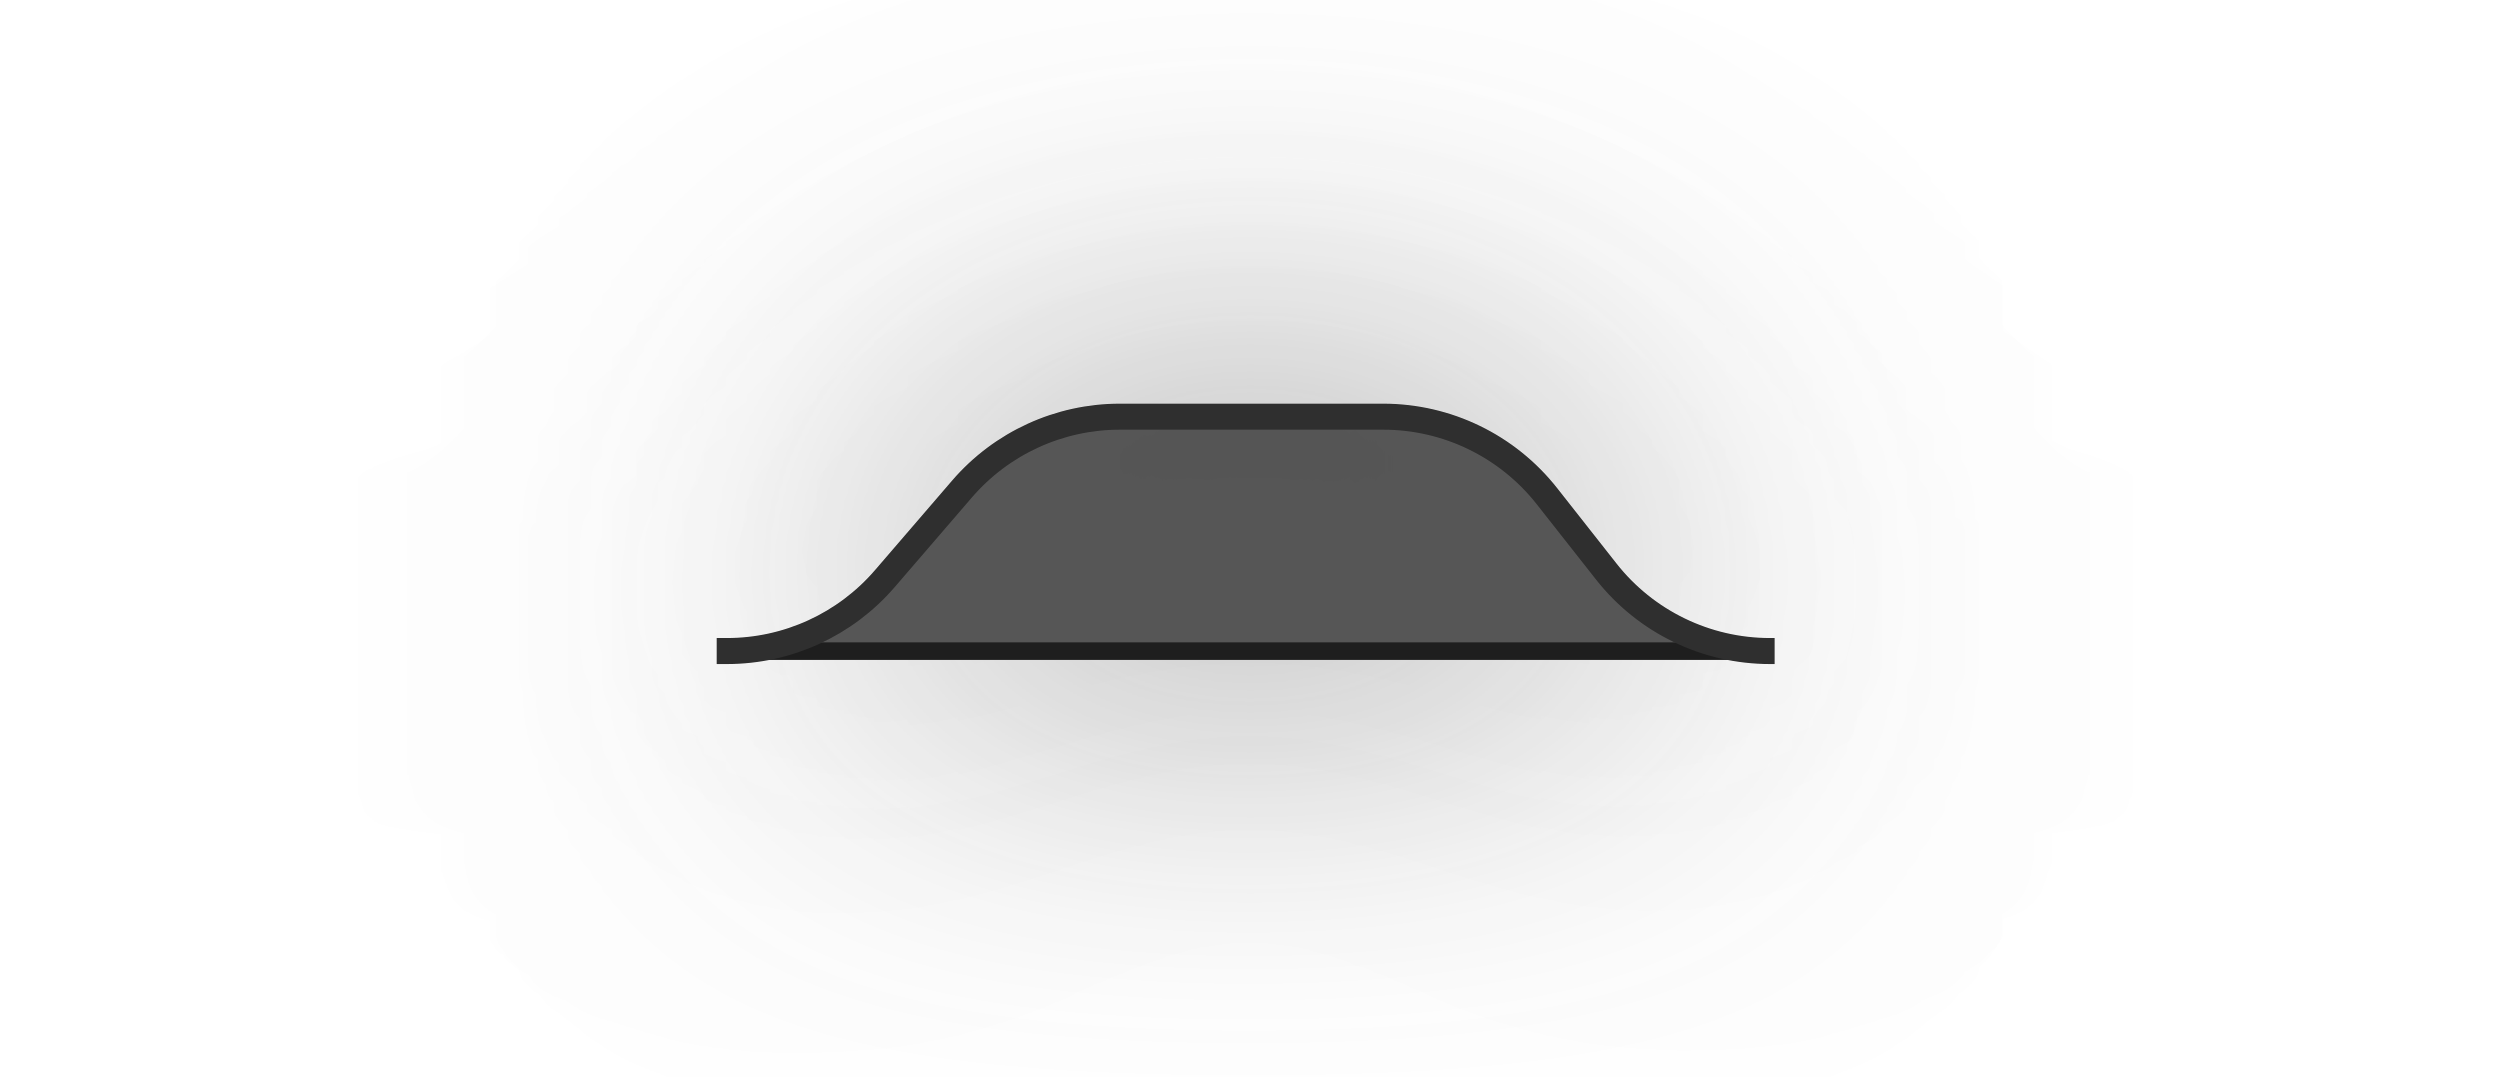
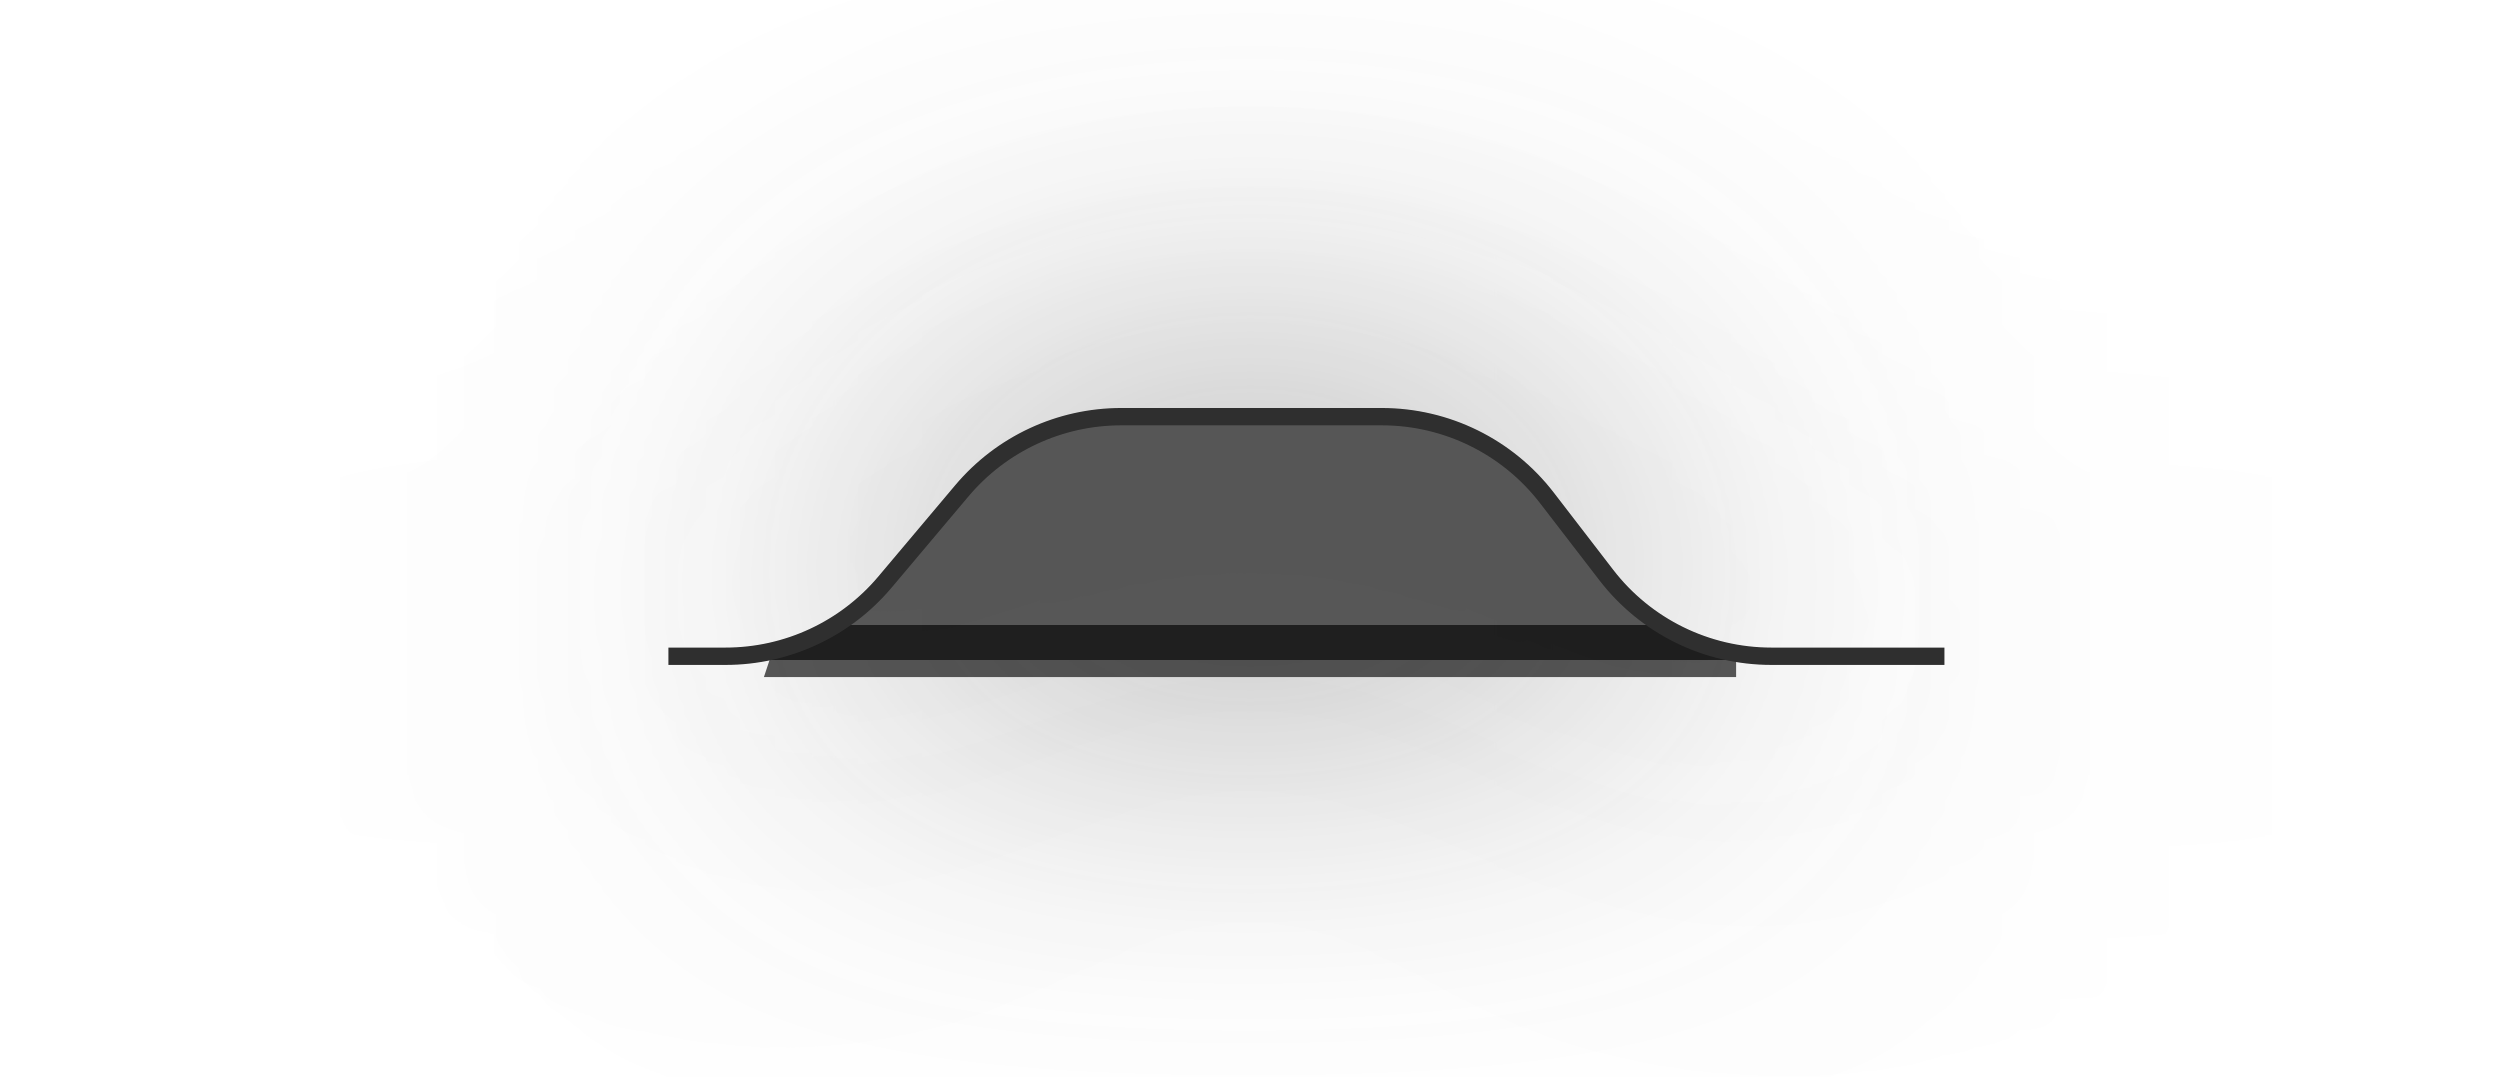
<svg xmlns="http://www.w3.org/2000/svg" width="144" height="62" viewBox="0 0 144 62" fill="none">
-   <rect x="44" y="37" width="56" height="1" fill="black" fill-opacity="0.66" />
+   <path d="M44.5 37.5L48 36H95.5L100 37.5V39H44L44.5 37.5Z" fill="black" fill-opacity="0.66" />
  <g filter="url(#filter0_bd_18_7)">
    <path d="M79.543 24H71.75H64.633C61.065 24 57.681 25.588 55.401 28.334L50.974 33.666C48.694 36.412 45.31 38 41.742 38H71.75H102.082C98.329 38 94.792 36.244 92.523 33.255L89.102 28.745C86.833 25.756 83.296 24 79.543 24Z" fill="black" fill-opacity="0.66" shape-rendering="crispEdges" />
  </g>
  <g filter="url(#filter1_bd_18_7)">
-     <path d="M102.219 37.5H101.951C98.272 37.5 94.797 35.812 92.522 32.922L89.103 28.578C86.828 25.688 83.353 24 79.674 24H71.75H64.503C61.009 24 57.689 25.522 55.409 28.17L50.966 33.33C48.686 35.978 45.366 37.5 41.872 37.5H41.281" stroke="#2F2F2F" stroke-width="1.5" />
+     <path d="M112 37.8H102.031C98.307 37.8 94.794 36.071 92.522 33.121L89.103 28.679C86.831 25.729 83.318 24 79.594 24H71.75H64.582C61.043 24 57.684 25.562 55.404 28.269L50.971 33.531C48.691 36.238 45.332 37.8 41.793 37.8H38.5" stroke="#2F2F2F" />
  </g>
  <defs>
    <filter id="filter0_bd_18_7" x="-7" y="-6" width="157.5" height="74" filterUnits="userSpaceOnUse" color-interpolation-filters="sRGB">
      <feFlood flood-opacity="0" result="BackgroundImageFix" />
      <feGaussianBlur in="BackgroundImageFix" stdDeviation="15" />
      <feComposite in2="SourceAlpha" operator="in" result="effect1_backgroundBlur_18_7" />
      <feColorMatrix in="SourceAlpha" type="matrix" values="0 0 0 0 0 0 0 0 0 0 0 0 0 0 0 0 0 0 127 0" result="hardAlpha" />
      <feOffset />
      <feGaussianBlur stdDeviation="11.5" />
      <feComposite in2="hardAlpha" operator="out" />
      <feColorMatrix type="matrix" values="0 0 0 0 0.184 0 0 0 0 0.184 0 0 0 0 0.184 0 0 0 0.5 0" />
      <feBlend mode="normal" in2="effect1_backgroundBlur_18_7" result="effect2_dropShadow_18_7" />
      <feBlend mode="normal" in="SourceGraphic" in2="effect2_dropShadow_18_7" result="shape" />
    </filter>
-     <filter id="filter1_bd_18_7" x="11.281" y="-6.75" width="120.938" height="75" filterUnits="userSpaceOnUse" color-interpolation-filters="sRGB">
+     <filter id="filter1_bd_18_7" x="8.5" y="-6.5" width="133.5" height="74.8" filterUnits="userSpaceOnUse" color-interpolation-filters="sRGB">
      <feFlood flood-opacity="0" result="BackgroundImageFix" />
      <feGaussianBlur in="BackgroundImageFix" stdDeviation="15" />
      <feComposite in2="SourceAlpha" operator="in" result="effect1_backgroundBlur_18_7" />
      <feColorMatrix in="SourceAlpha" type="matrix" values="0 0 0 0 0 0 0 0 0 0 0 0 0 0 0 0 0 0 127 0" result="hardAlpha" />
      <feOffset />
      <feGaussianBlur stdDeviation="11.5" />
      <feComposite in2="hardAlpha" operator="out" />
      <feColorMatrix type="matrix" values="0 0 0 0 0.184 0 0 0 0 0.184 0 0 0 0 0.184 0 0 0 0.5 0" />
      <feBlend mode="normal" in2="effect1_backgroundBlur_18_7" result="effect2_dropShadow_18_7" />
      <feBlend mode="normal" in="SourceGraphic" in2="effect2_dropShadow_18_7" result="shape" />
    </filter>
  </defs>
</svg>
